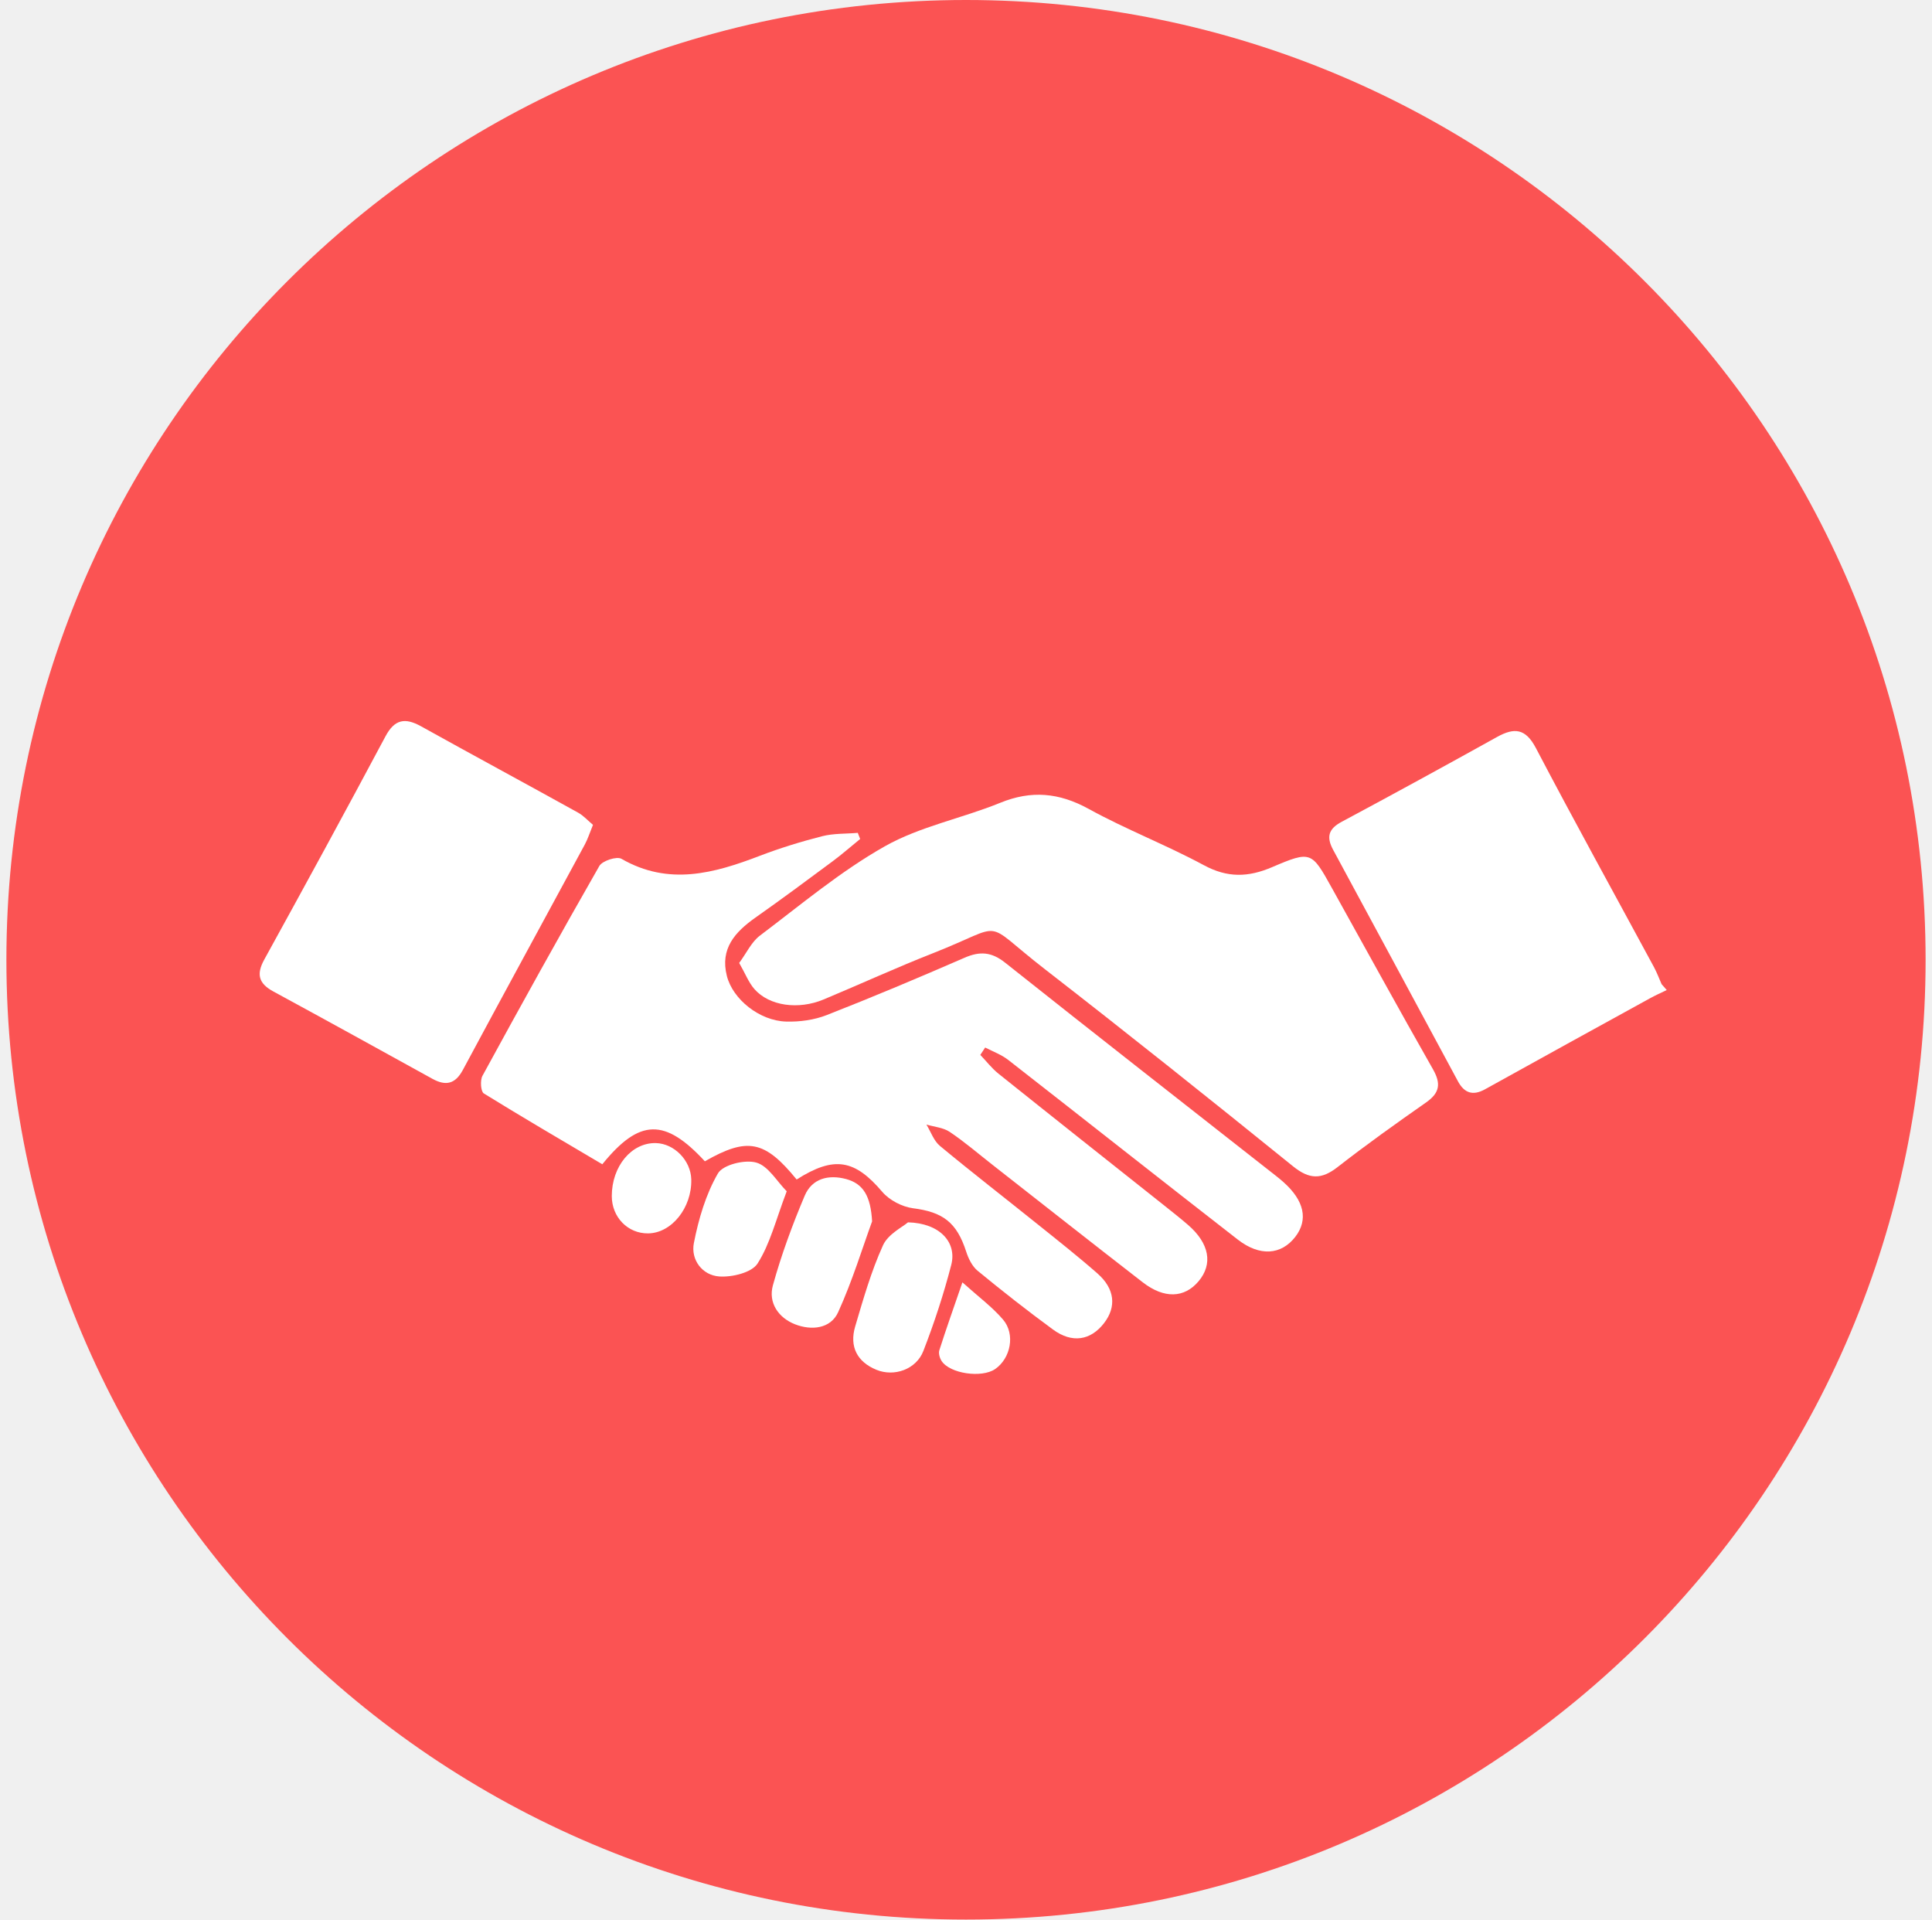
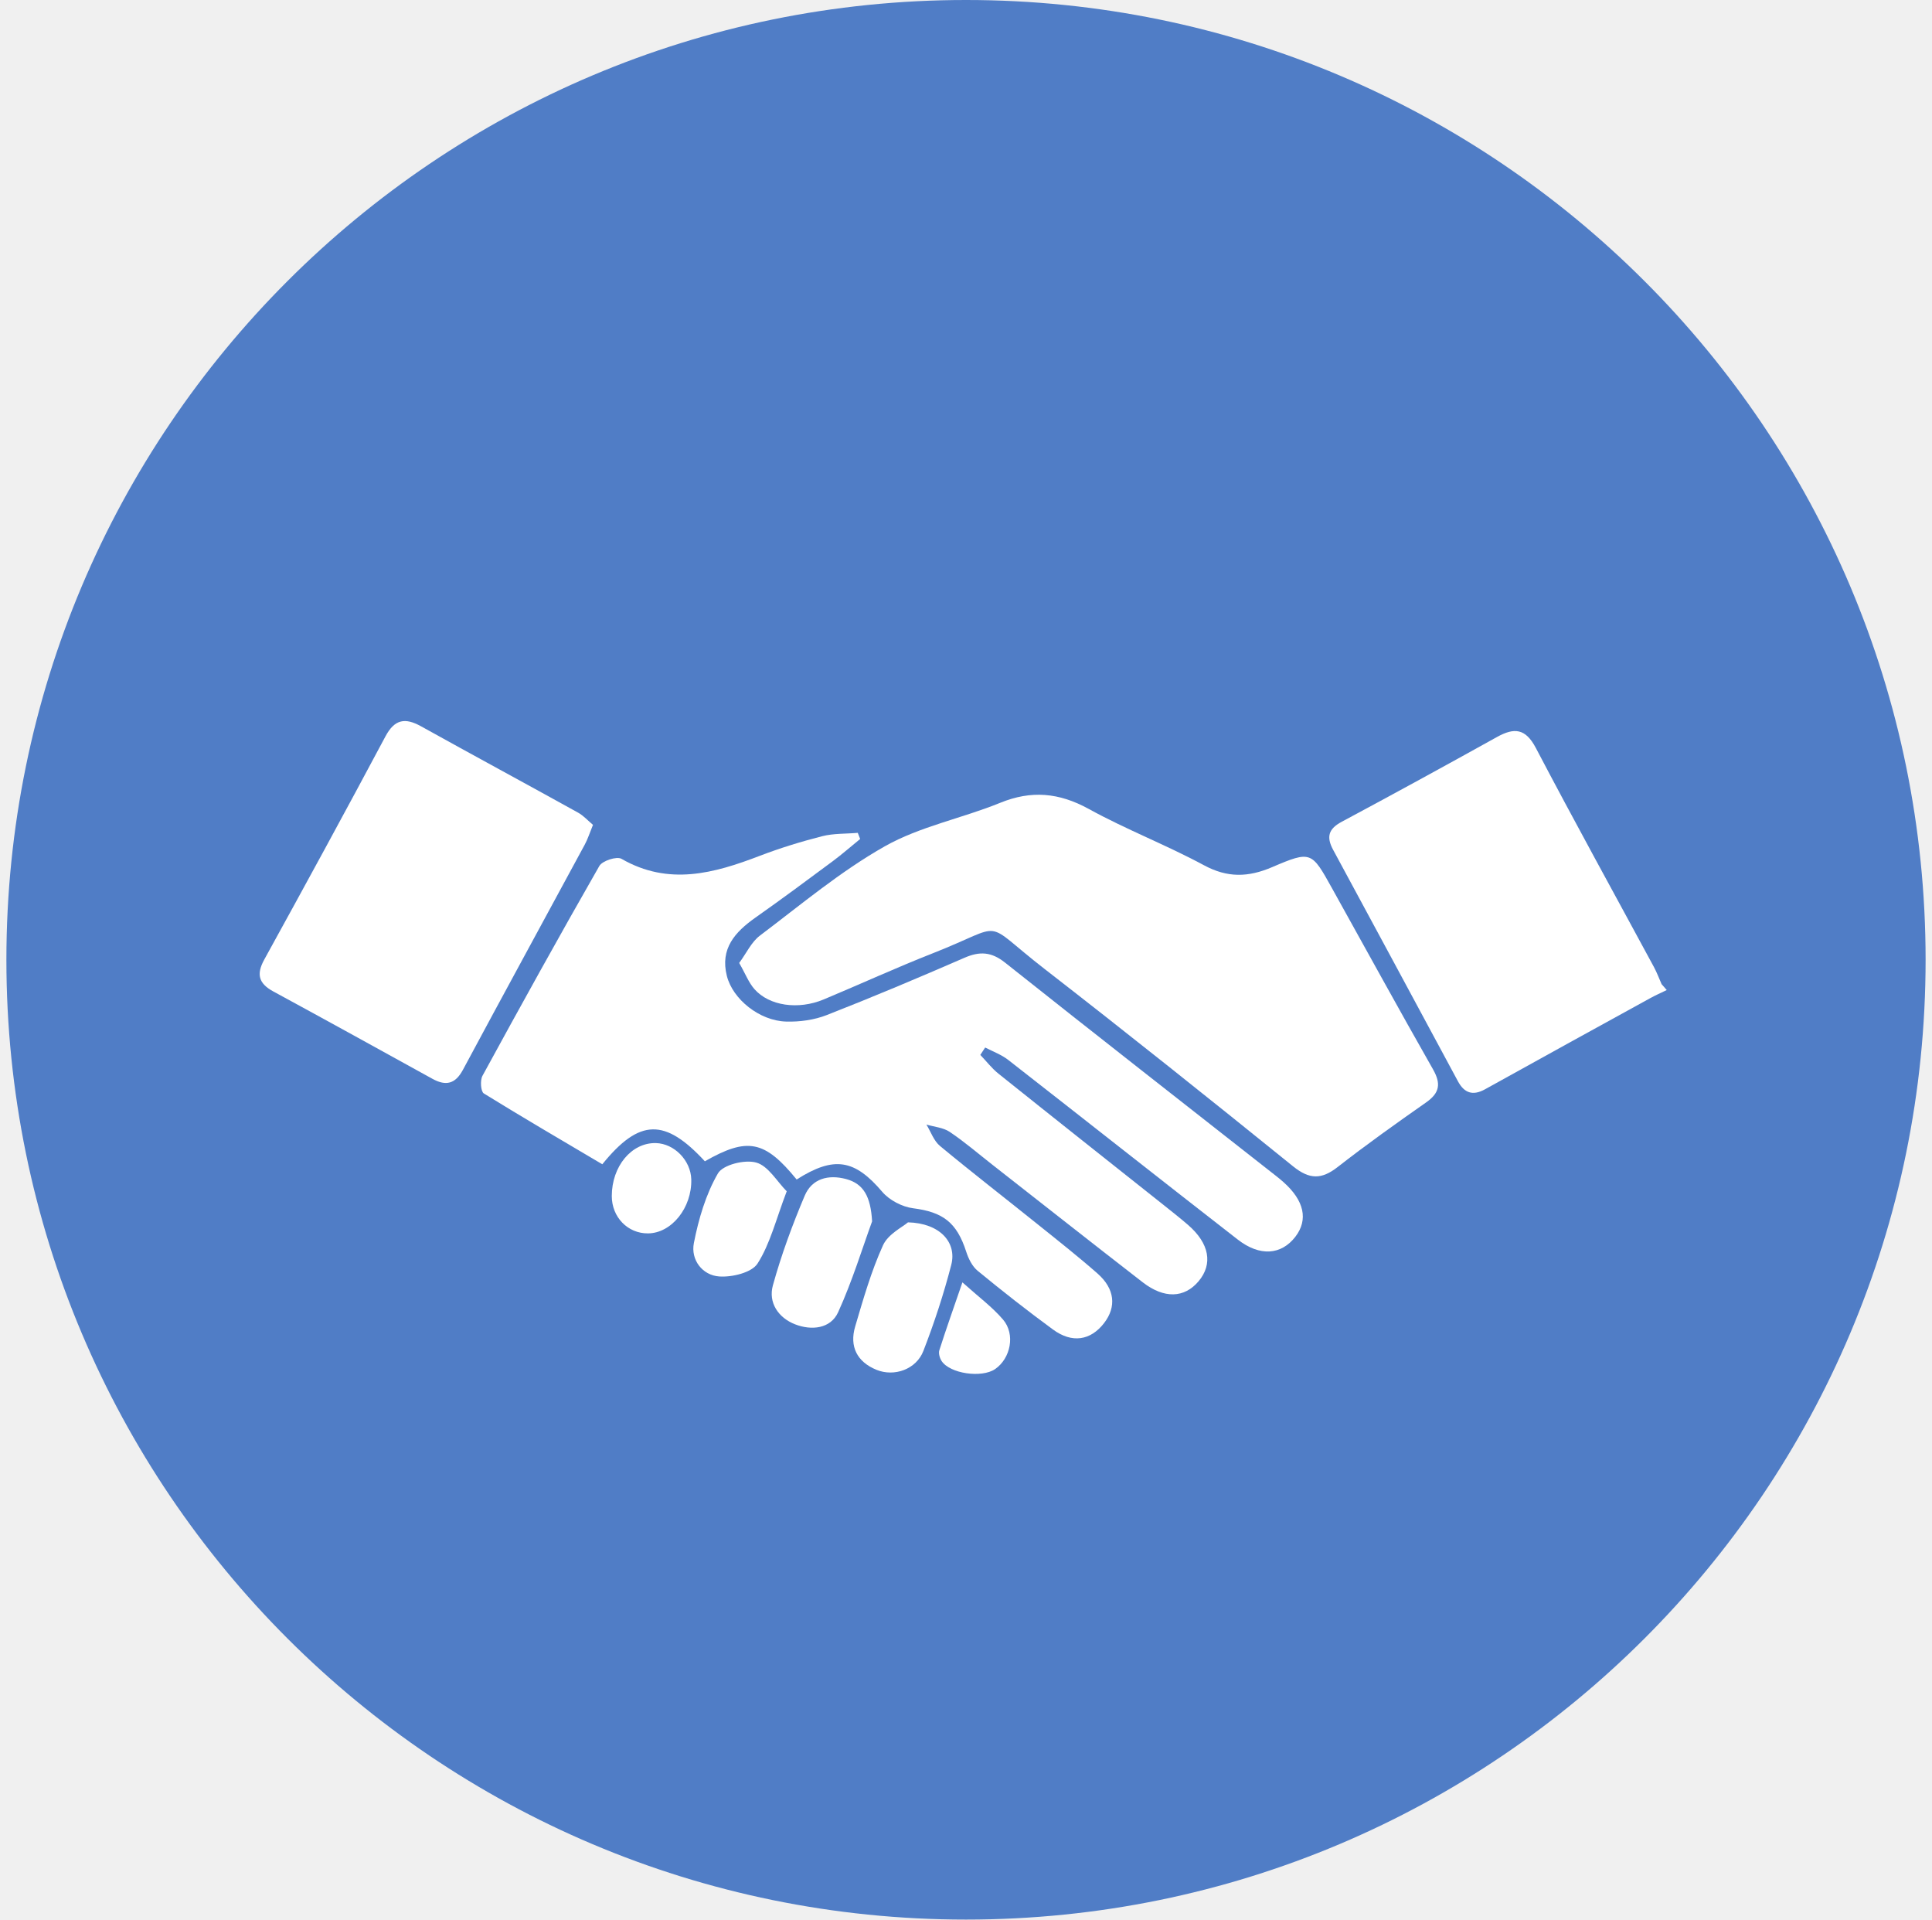
<svg xmlns="http://www.w3.org/2000/svg" width="151" height="150" viewBox="0 0 151 150" fill="none">
-   <g clip-path="url(#clip0_858_697)">
-     <path d="M75.5 150C116.921 150 150.5 116.421 150.5 75C150.5 33.579 116.921 0 75.5 0C34.079 0 0.5 33.579 0.5 75C0.5 116.421 34.079 150 75.5 150Z" fill="#FB5353" />
+   <g clip-path="url(#clip0_1171_1022)">
+     <path d="M75.5 150C116.921 150 150.5 116.421 150.5 75C150.5 33.579 116.921 0 75.5 0C34.079 0 0.5 33.579 0.5 75C0.5 116.421 34.079 150 75.5 150Z" fill="#507DC6" />
    <path d="M62.264 92.169C59.762 89.101 58.414 88.85 55.09 90.746C51.981 87.386 49.992 87.38 47.075 90.979C44.013 89.165 40.887 87.345 37.813 85.444C37.574 85.292 37.515 84.423 37.708 84.067C40.706 78.573 43.733 73.102 46.842 67.671C47.075 67.263 48.207 66.895 48.574 67.111C52.261 69.234 55.807 68.249 59.394 66.872C60.981 66.265 62.614 65.764 64.259 65.344C65.151 65.116 66.114 65.163 67.041 65.081C67.105 65.239 67.163 65.402 67.228 65.56C66.51 66.143 65.816 66.755 65.075 67.304C63.075 68.791 61.074 70.273 59.038 71.707C57.446 72.833 56.268 74.128 56.81 76.263C57.271 78.083 59.353 79.763 61.43 79.827C62.491 79.862 63.635 79.704 64.62 79.319C68.237 77.902 71.824 76.391 75.388 74.84C76.578 74.32 77.493 74.379 78.549 75.219C85.589 80.812 92.676 86.348 99.746 91.901C99.938 92.052 100.125 92.204 100.305 92.367C101.939 93.814 102.265 95.313 101.239 96.648C100.142 98.066 98.468 98.206 96.742 96.864C90.746 92.204 84.79 87.497 78.8 82.825C78.269 82.411 77.604 82.171 76.998 81.856C76.869 82.049 76.747 82.241 76.618 82.434C77.091 82.924 77.511 83.478 78.036 83.898C82.305 87.316 86.593 90.705 90.874 94.105C91.539 94.636 92.21 95.161 92.851 95.715C94.525 97.162 94.817 98.772 93.674 100.125C92.565 101.437 90.996 101.501 89.317 100.206C85.379 97.156 81.466 94.07 77.546 91.002C76.444 90.139 75.382 89.223 74.227 88.448C73.719 88.109 73.02 88.057 72.407 87.876C72.751 88.442 72.985 89.153 73.469 89.55C75.994 91.644 78.59 93.65 81.145 95.704C82.708 96.958 84.283 98.2 85.788 99.524C87.135 100.714 87.269 102.12 86.295 103.385C85.245 104.75 83.793 104.989 82.3 103.893C80.293 102.423 78.333 100.883 76.409 99.302C75.983 98.952 75.691 98.352 75.516 97.809C74.775 95.511 73.69 94.712 71.357 94.415C70.506 94.304 69.508 93.784 68.954 93.131C66.808 90.612 65.21 90.296 62.264 92.169Z" fill="white" />
-     <path d="M57.773 75.248C58.339 74.484 58.724 73.621 59.383 73.119C62.585 70.704 65.688 68.091 69.158 66.131C71.917 64.574 75.189 63.95 78.164 62.737C80.608 61.739 82.772 61.938 85.088 63.209C88.01 64.819 91.154 66.026 94.088 67.607C95.931 68.604 97.552 68.564 99.43 67.759C102.469 66.458 102.516 66.545 104.097 69.392C106.727 74.116 109.323 78.859 112 83.56C112.642 84.691 112.519 85.403 111.464 86.144C109.125 87.783 106.797 89.439 104.546 91.195C103.28 92.186 102.335 92.169 101.058 91.136C94.63 85.939 88.173 80.783 81.646 75.72C76.584 71.795 78.817 72.168 72.938 74.478C70.057 75.61 67.239 76.904 64.375 78.1C62.392 78.928 60.123 78.608 58.963 77.289C58.508 76.77 58.251 76.076 57.773 75.248Z" fill="white" />
+     <path d="M57.773 75.248C58.338 74.484 58.723 73.621 59.382 73.119C62.585 70.704 65.688 68.091 69.158 66.131C71.917 64.574 75.189 63.95 78.164 62.737C80.608 61.739 82.772 61.938 85.088 63.209C88.01 64.819 91.154 66.026 94.088 67.607C95.931 68.604 97.552 68.564 99.43 67.759C102.469 66.458 102.516 66.545 104.097 69.392C106.727 74.116 109.323 78.859 112 83.56C112.642 84.691 112.519 85.403 111.464 86.144C109.125 87.783 106.797 89.439 104.546 91.195C103.28 92.186 102.335 92.169 101.058 91.136C94.63 85.939 88.173 80.783 81.646 75.72C76.583 71.795 78.817 72.168 72.938 74.478C70.056 75.61 67.239 76.904 64.375 78.1C62.392 78.928 60.123 78.608 58.962 77.289C58.507 76.77 58.251 76.076 57.773 75.248Z" fill="white" />
    <path d="M46.346 64.457C46.078 65.116 45.932 65.577 45.705 65.997C42.532 71.865 39.335 77.721 36.18 83.6C35.585 84.709 34.85 84.878 33.806 84.306C29.664 82.02 25.523 79.733 21.364 77.476C20.215 76.852 20.017 76.135 20.659 74.974C23.849 69.182 27.016 63.378 30.125 57.545C30.843 56.198 31.659 56.064 32.902 56.752C36.984 59.021 41.097 61.237 45.18 63.501C45.611 63.74 45.961 64.136 46.346 64.457Z" fill="white" />
    <path d="M130.268 77.365C129.831 77.575 129.388 77.773 128.962 78.007C124.657 80.375 120.353 82.737 116.06 85.123C115.109 85.648 114.444 85.409 113.954 84.504C110.699 78.473 107.462 72.436 104.196 66.411C103.648 65.396 103.828 64.772 104.861 64.218C108.926 62.042 112.968 59.832 116.999 57.592C118.346 56.845 119.227 56.904 120.038 58.449C123.053 64.195 126.191 69.876 129.277 75.586C129.504 76.012 129.673 76.467 129.866 76.904C130 77.056 130.134 77.213 130.268 77.365Z" fill="white" />
    <path d="M70.966 95.517C73.457 95.581 74.799 97.08 74.349 98.836C73.76 101.116 73.019 103.374 72.168 105.567C71.614 107.002 69.893 107.614 68.493 107.037C66.988 106.418 66.376 105.223 66.837 103.66C67.472 101.513 68.091 99.337 69.012 97.313C69.415 96.427 70.552 95.879 70.966 95.517Z" fill="white" />
-     <path d="M68.161 95.441C67.42 97.465 66.627 100.078 65.507 102.54C64.912 103.846 63.407 103.98 62.142 103.485C60.835 102.977 60.03 101.793 60.409 100.434C61.068 98.054 61.932 95.709 62.894 93.435C63.46 92.099 64.737 91.761 66.131 92.134C67.49 92.501 68.05 93.493 68.161 95.441Z" fill="white" />
+     <path d="M68.161 95.441C67.42 97.465 66.627 100.078 65.507 102.54C64.912 103.846 63.407 103.98 62.141 103.485C60.835 102.977 60.03 101.793 60.409 100.434C61.068 98.054 61.931 95.709 62.894 93.435C63.46 92.099 64.737 91.761 66.131 92.134C67.49 92.501 68.05 93.493 68.161 95.441Z" fill="white" />
    <path d="M61.488 93.09C60.642 95.307 60.193 97.197 59.207 98.737C58.752 99.448 57.218 99.816 56.215 99.746C54.88 99.652 53.975 98.433 54.232 97.133C54.599 95.254 55.165 93.33 56.11 91.696C56.501 91.014 58.216 90.594 59.102 90.845C60.041 91.102 60.712 92.309 61.488 93.09Z" fill="white" />
-     <path d="M50.645 96.38C49.059 96.392 47.816 95.109 47.816 93.464C47.816 91.131 49.362 89.282 51.258 89.323C52.698 89.358 53.987 90.676 54.028 92.157C54.086 94.374 52.488 96.368 50.645 96.38Z" fill="white" />
-     <path d="M75.219 100.207C76.478 101.338 77.546 102.126 78.392 103.111C79.377 104.26 78.987 106.156 77.773 106.984C76.723 107.702 74.233 107.34 73.591 106.348C73.445 106.121 73.34 105.754 73.416 105.514C73.941 103.864 74.524 102.231 75.219 100.207Z" fill="white" />
+     <path d="M50.645 96.38C49.059 96.392 47.816 95.109 47.816 93.464C47.816 91.131 49.362 89.282 51.258 89.323C52.698 89.358 53.987 90.676 54.028 92.157C54.087 94.374 52.488 96.368 50.645 96.38Z" fill="white" />
+     <path d="M75.219 100.207C76.479 101.338 77.546 102.126 78.392 103.111C79.377 104.26 78.987 106.156 77.773 106.984C76.724 107.702 74.233 107.34 73.591 106.348C73.446 106.121 73.341 105.754 73.416 105.514C73.941 103.864 74.525 102.231 75.219 100.207Z" fill="white" />
  </g>
  <defs>
-     <clipPath id="clip0_858_697">
+     <clipPath id="clip0_1171_1022">
      <rect width="151" height="150" fill="white" />
    </clipPath>
  </defs>
</svg>
